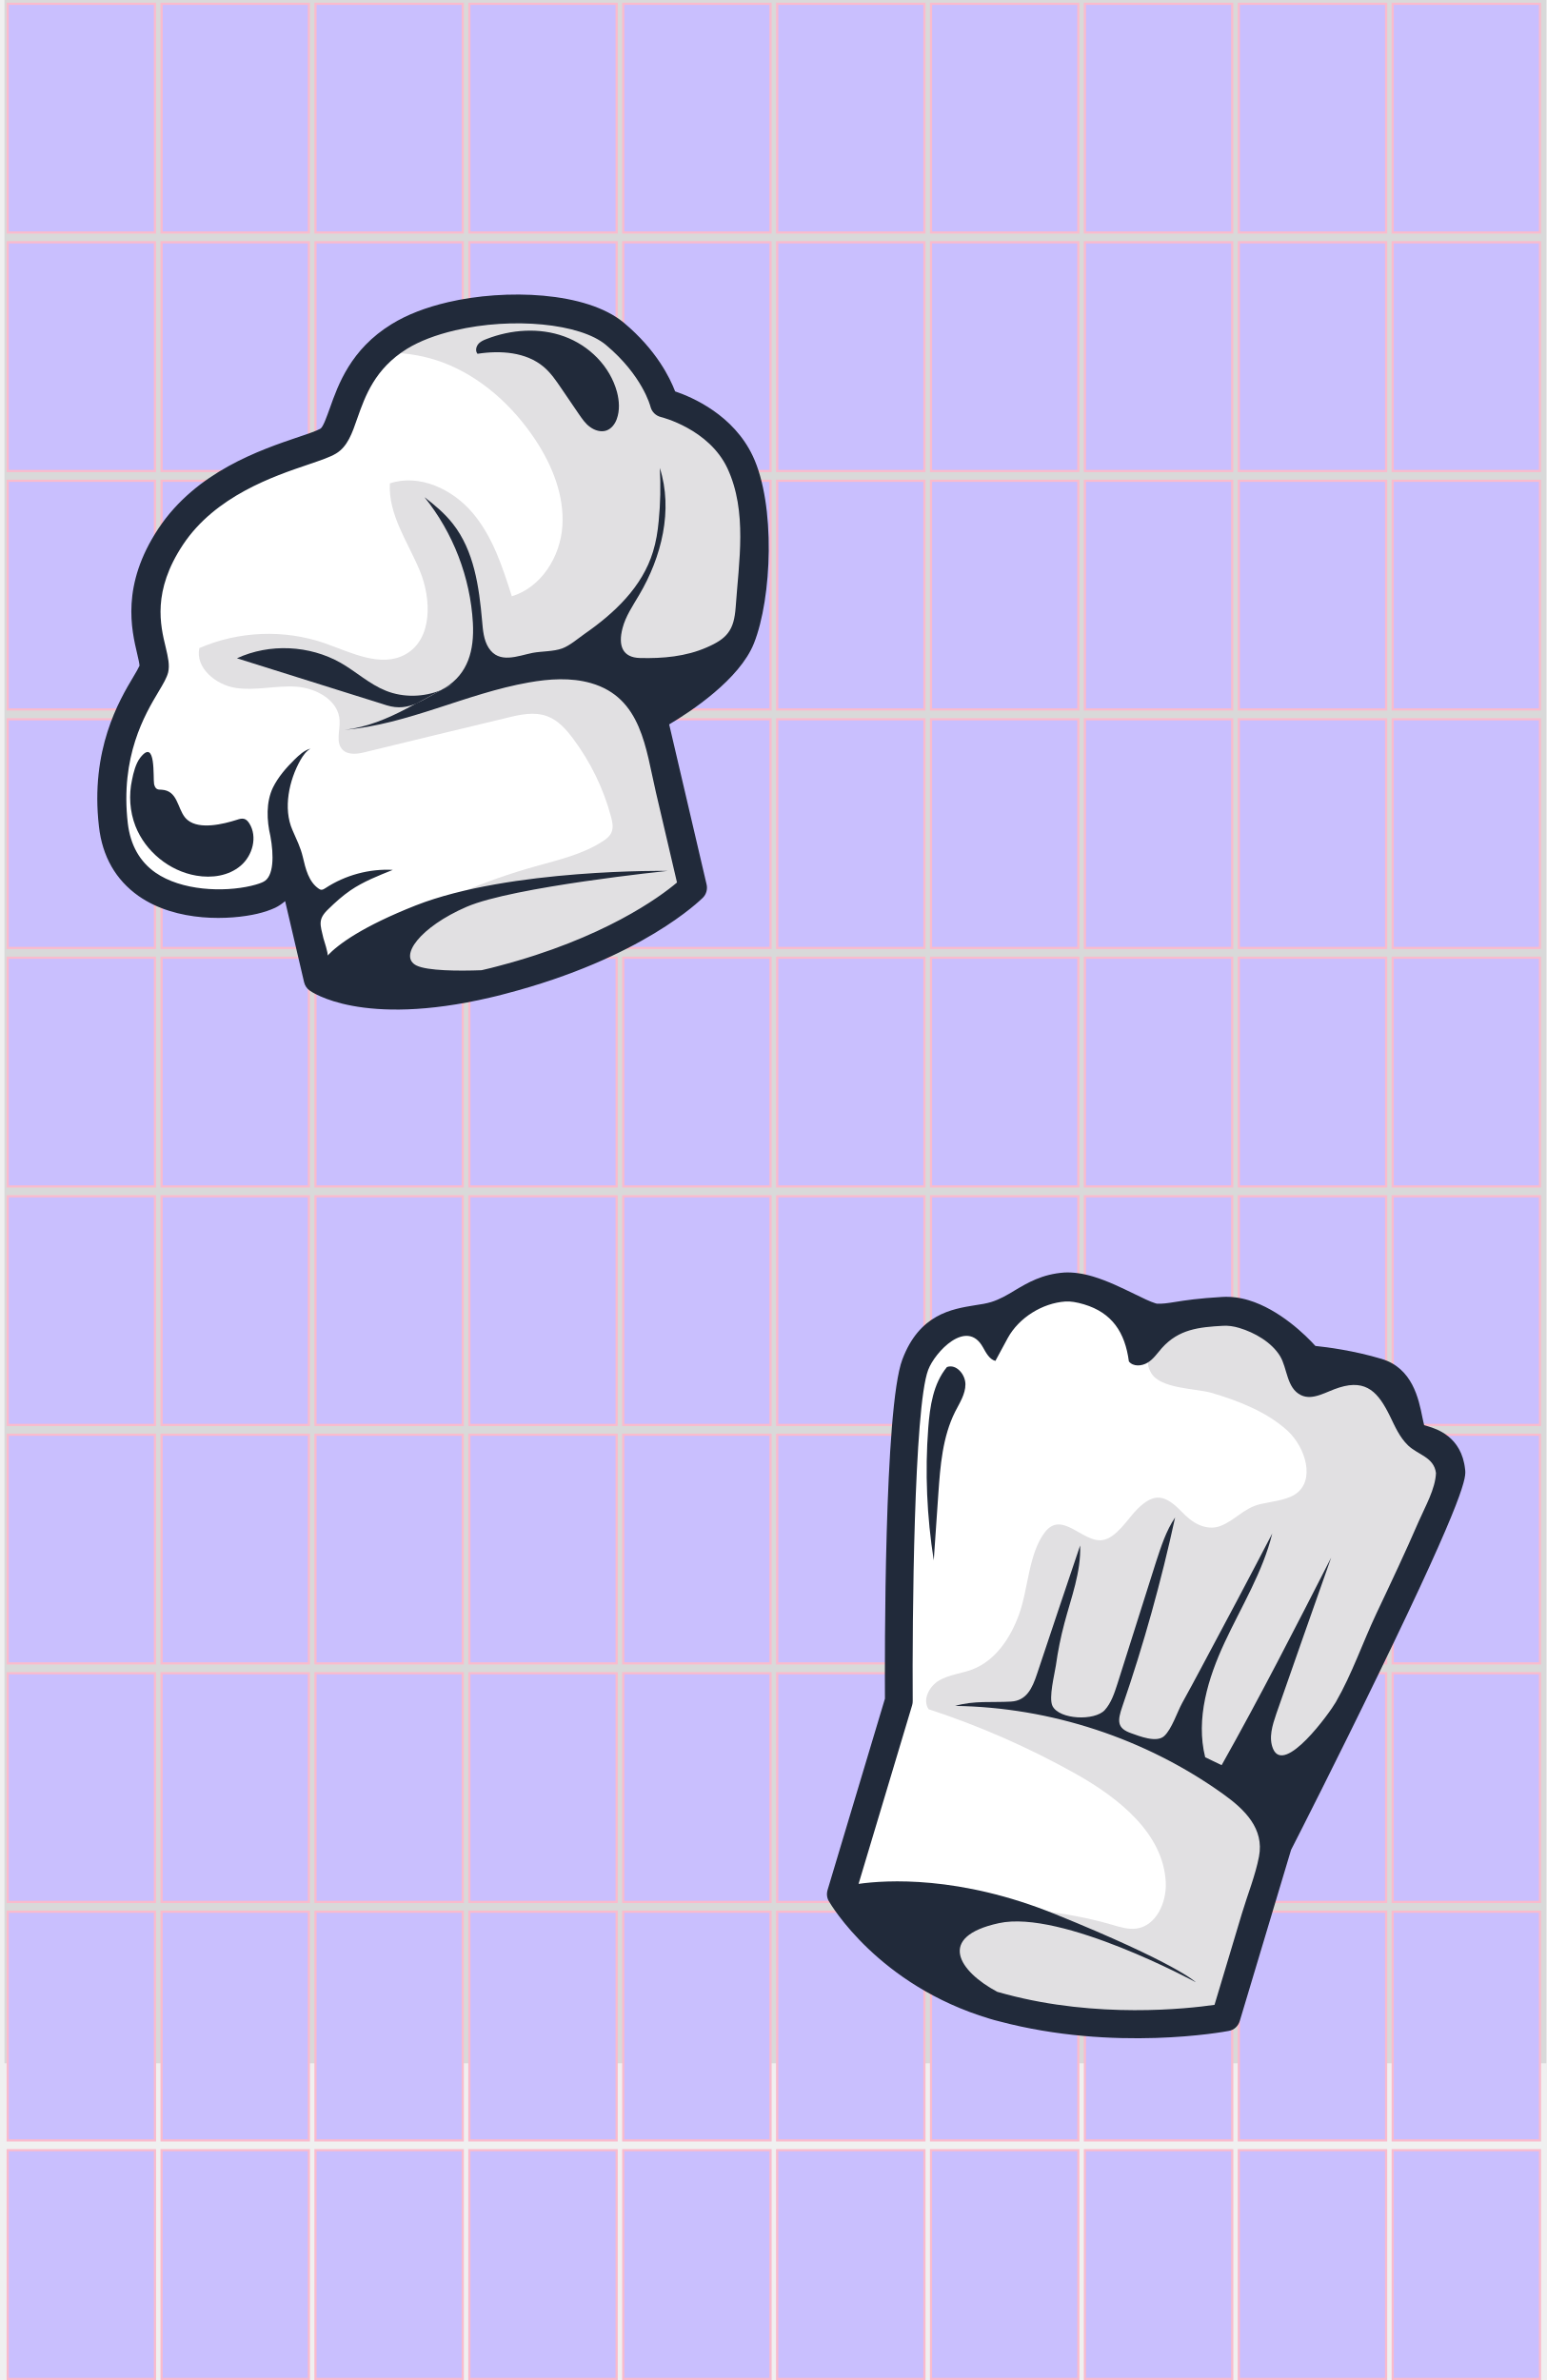
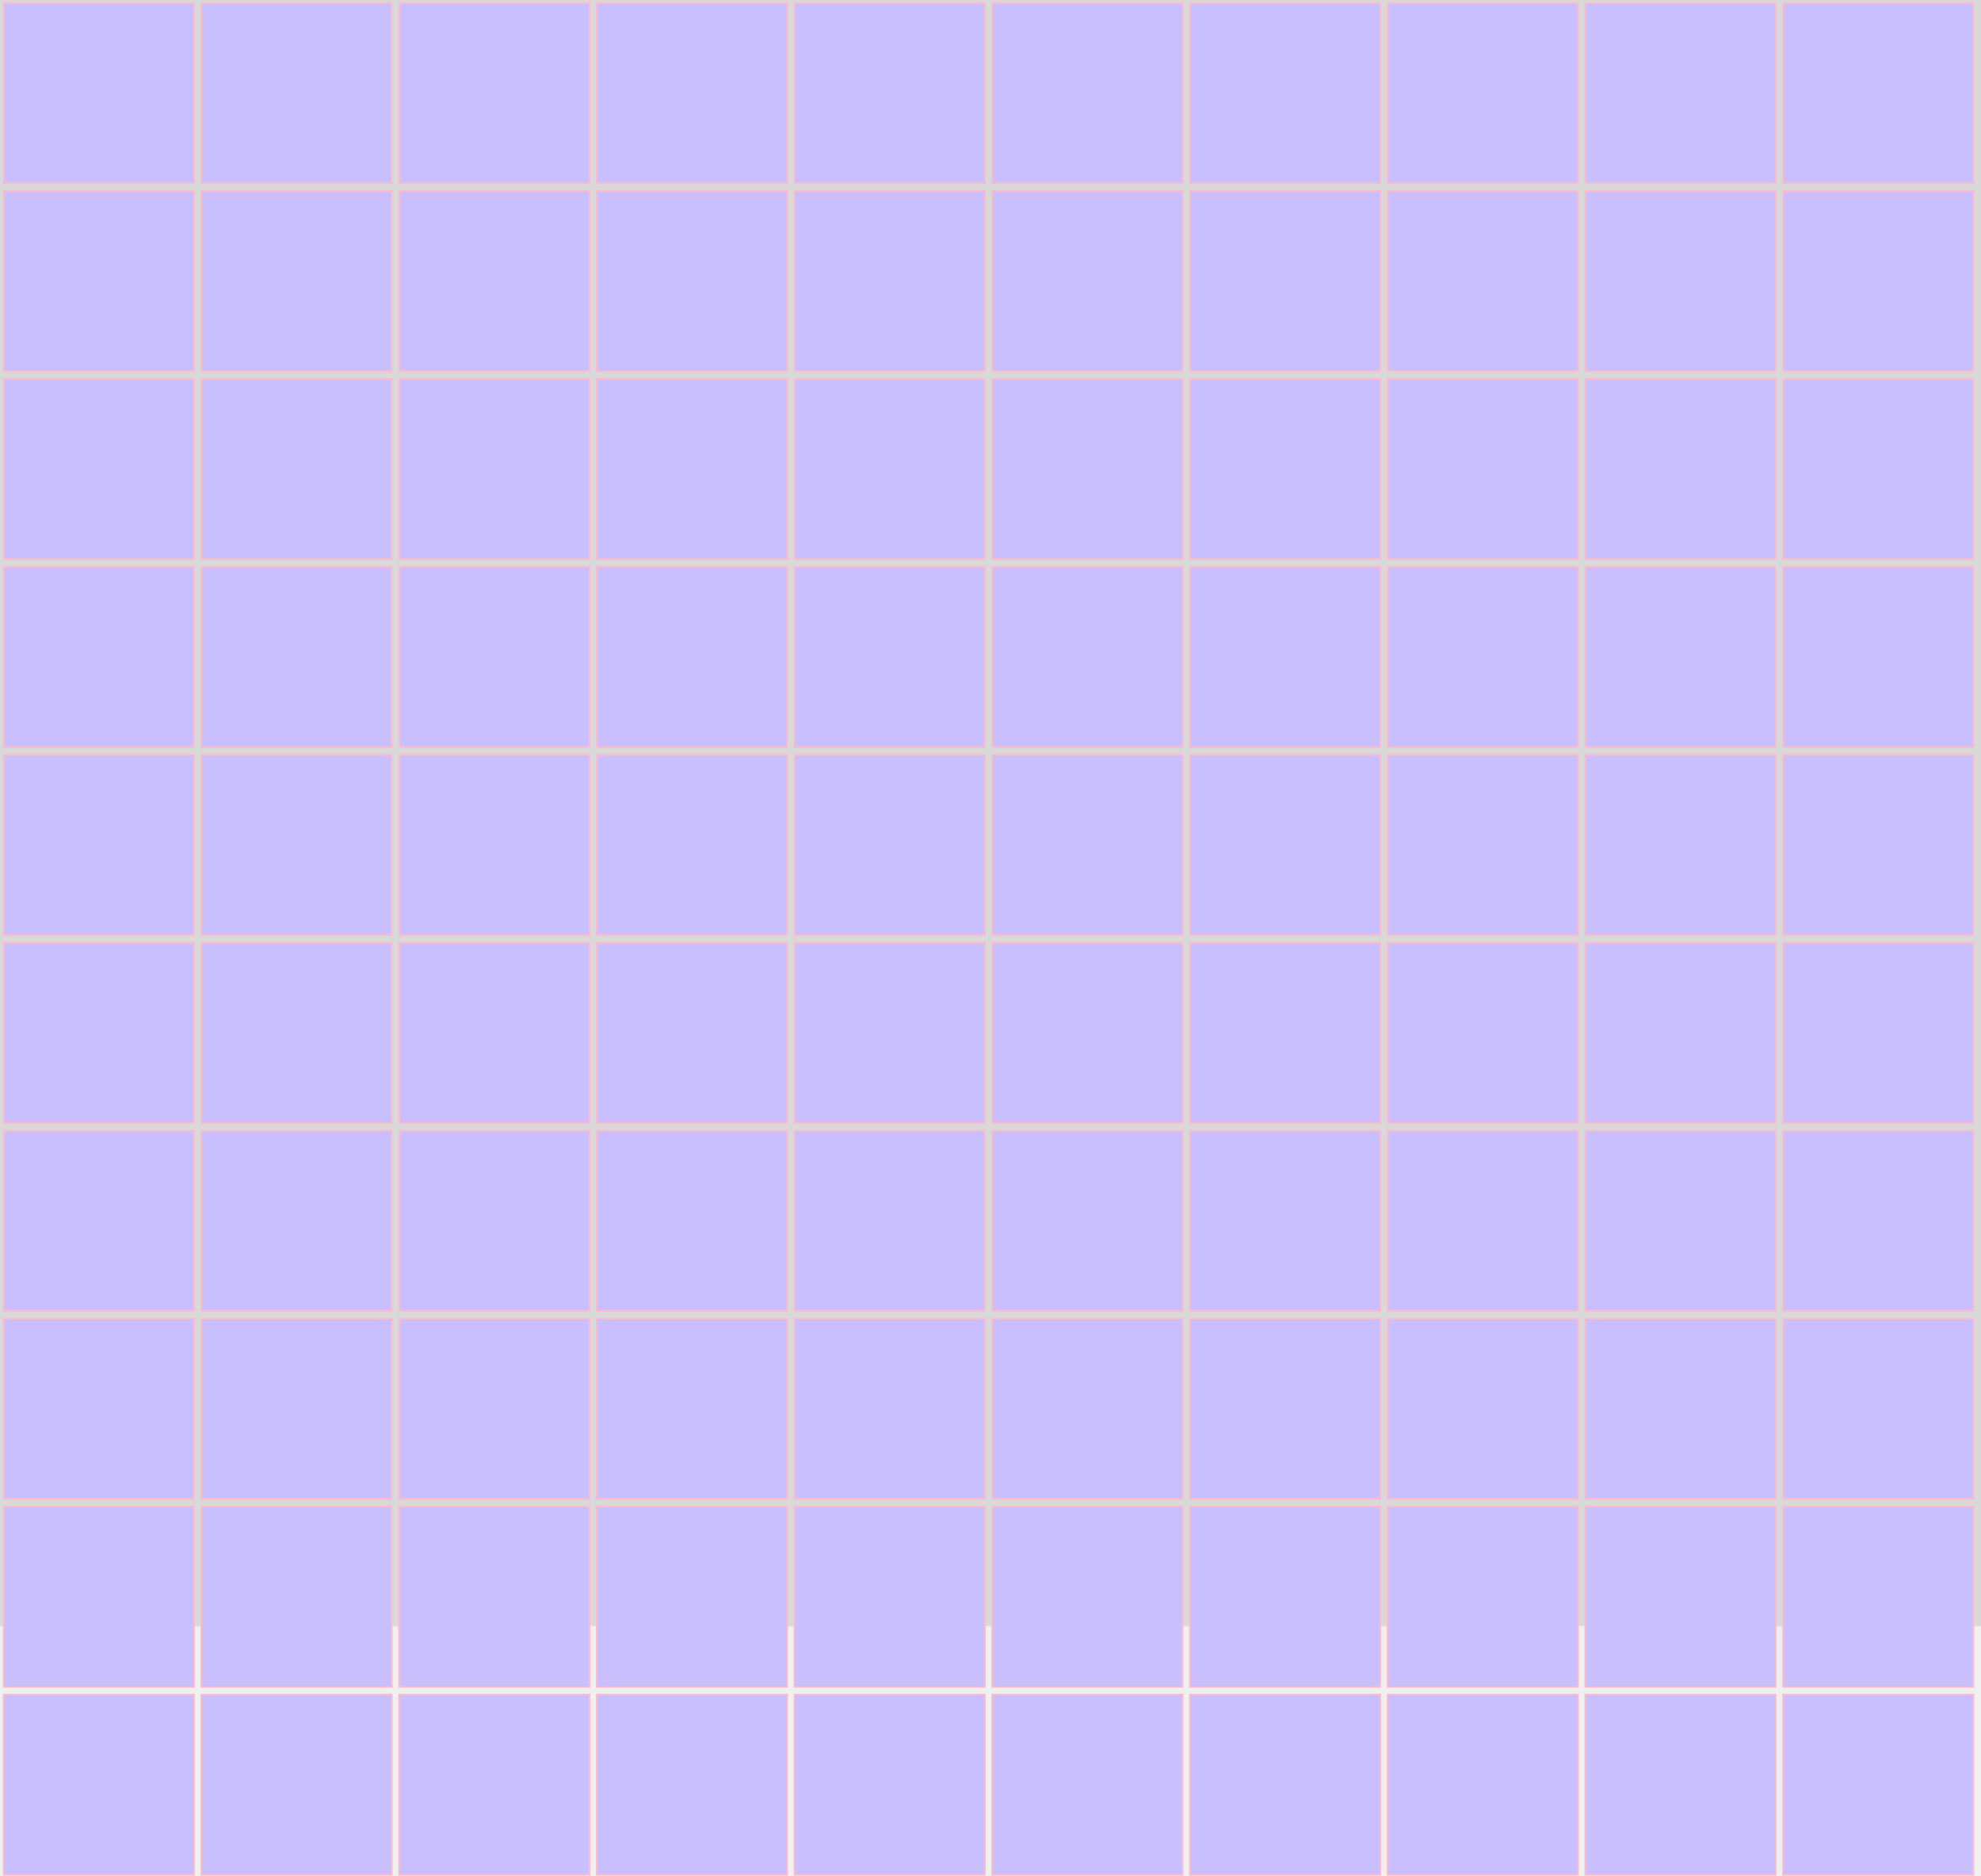
- <svg xmlns="http://www.w3.org/2000/svg" width="703" height="1082" viewBox="0 0 703 1082" fill="none">
-   <rect x="2" width="701" height="938" fill="#D9D9D9" />
-   <rect x="3.5" y="1.727" width="66.961" height="103.975" fill="#C9BFFE" stroke="#FABBCD" />
-   <rect x="73.461" y="1.727" width="66.961" height="103.975" fill="#C9BFFE" stroke="#FABBCD" />
-   <rect x="143.422" y="1.727" width="66.961" height="103.975" fill="#C9BFFE" stroke="#FABBCD" />
-   <rect x="213.383" y="1.727" width="66.961" height="103.975" fill="#C9BFFE" stroke="#FABBCD" />
-   <rect x="283.345" y="1.727" width="66.961" height="103.975" fill="#C9BFFE" stroke="#FABBCD" />
-   <rect x="353.306" y="1.727" width="66.961" height="103.975" fill="#C9BFFE" stroke="#FABBCD" />
-   <rect x="423.267" y="1.727" width="66.961" height="103.975" fill="#C9BFFE" stroke="#FABBCD" />
-   <rect x="493.228" y="1.727" width="66.961" height="103.975" fill="#C9BFFE" stroke="#FABBCD" />
-   <rect x="563.189" y="1.727" width="66.961" height="103.975" fill="#C9BFFE" stroke="#FABBCD" />
-   <rect x="633.151" y="1.727" width="66.961" height="103.975" fill="#C9BFFE" stroke="#FABBCD" />
-   <rect x="3.5" y="110.149" width="66.961" height="103.975" fill="#C9BFFE" stroke="#FABBCD" />
-   <rect x="73.461" y="110.149" width="66.961" height="103.975" fill="#C9BFFE" stroke="#FABBCD" />
-   <rect x="143.422" y="110.149" width="66.961" height="103.975" fill="#C9BFFE" stroke="#FABBCD" />
-   <rect x="213.383" y="110.149" width="66.961" height="103.975" fill="#C9BFFE" stroke="#FABBCD" />
-   <rect x="283.345" y="110.149" width="66.961" height="103.975" fill="#C9BFFE" stroke="#FABBCD" />
-   <rect x="353.306" y="110.149" width="66.961" height="103.975" fill="#C9BFFE" stroke="#FABBCD" />
-   <rect x="423.267" y="110.149" width="66.961" height="103.975" fill="#C9BFFE" stroke="#FABBCD" />
-   <rect x="493.228" y="110.149" width="66.961" height="103.975" fill="#C9BFFE" stroke="#FABBCD" />
-   <rect x="563.189" y="110.149" width="66.961" height="103.975" fill="#C9BFFE" stroke="#FABBCD" />
-   <rect x="633.151" y="110.149" width="66.961" height="103.975" fill="#C9BFFE" stroke="#FABBCD" />
-   <rect x="3.5" y="218.571" width="66.961" height="103.975" fill="#C9BFFE" stroke="#FABBCD" />
-   <rect x="73.461" y="218.571" width="66.961" height="103.975" fill="#C9BFFE" stroke="#FABBCD" />
-   <rect x="143.422" y="218.571" width="66.961" height="103.975" fill="#C9BFFE" stroke="#FABBCD" />
-   <rect x="213.383" y="218.571" width="66.961" height="103.975" fill="#C9BFFE" stroke="#FABBCD" />
-   <rect x="283.345" y="218.571" width="66.961" height="103.975" fill="#C9BFFE" stroke="#FABBCD" />
-   <rect x="353.306" y="218.571" width="66.961" height="103.975" fill="#C9BFFE" stroke="#FABBCD" />
-   <rect x="423.267" y="218.571" width="66.961" height="103.975" fill="#C9BFFE" stroke="#FABBCD" />
-   <rect x="493.228" y="218.571" width="66.961" height="103.975" fill="#C9BFFE" stroke="#FABBCD" />
-   <rect x="563.189" y="218.571" width="66.961" height="103.975" fill="#C9BFFE" stroke="#FABBCD" />
-   <rect x="633.151" y="218.571" width="66.961" height="103.975" fill="#C9BFFE" stroke="#FABBCD" />
-   <rect x="3.5" y="326.993" width="66.961" height="103.975" fill="#C9BFFE" stroke="#FABBCD" />
-   <rect x="73.461" y="326.993" width="66.961" height="103.975" fill="#C9BFFE" stroke="#FABBCD" />
-   <rect x="143.422" y="326.993" width="66.961" height="103.975" fill="#C9BFFE" stroke="#FABBCD" />
-   <rect x="213.383" y="326.993" width="66.961" height="103.975" fill="#C9BFFE" stroke="#FABBCD" />
-   <rect x="283.345" y="326.993" width="66.961" height="103.975" fill="#C9BFFE" stroke="#FABBCD" />
-   <rect x="353.306" y="326.993" width="66.961" height="103.975" fill="#C9BFFE" stroke="#FABBCD" />
-   <rect x="423.267" y="326.993" width="66.961" height="103.975" fill="#C9BFFE" stroke="#FABBCD" />
-   <rect x="493.228" y="326.993" width="66.961" height="103.975" fill="#C9BFFE" stroke="#FABBCD" />
-   <rect x="563.189" y="326.993" width="66.961" height="103.975" fill="#C9BFFE" stroke="#FABBCD" />
-   <rect x="633.151" y="326.993" width="66.961" height="103.975" fill="#C9BFFE" stroke="#FABBCD" />
-   <rect x="3.5" y="435.415" width="66.961" height="103.975" fill="#C9BFFE" stroke="#FABBCD" />
-   <rect x="73.461" y="435.415" width="66.961" height="103.975" fill="#C9BFFE" stroke="#FABBCD" />
-   <rect x="143.422" y="435.415" width="66.961" height="103.975" fill="#C9BFFE" stroke="#FABBCD" />
-   <rect x="213.383" y="435.415" width="66.961" height="103.975" fill="#C9BFFE" stroke="#FABBCD" />
-   <rect x="283.345" y="435.415" width="66.961" height="103.975" fill="#C9BFFE" stroke="#FABBCD" />
-   <rect x="353.306" y="435.415" width="66.961" height="103.975" fill="#C9BFFE" stroke="#FABBCD" />
-   <rect x="423.267" y="435.415" width="66.961" height="103.975" fill="#C9BFFE" stroke="#FABBCD" />
-   <rect x="493.228" y="435.415" width="66.961" height="103.975" fill="#C9BFFE" stroke="#FABBCD" />
-   <rect x="563.189" y="435.415" width="66.961" height="103.975" fill="#C9BFFE" stroke="#FABBCD" />
-   <rect x="633.151" y="435.415" width="66.961" height="103.975" fill="#C9BFFE" stroke="#FABBCD" />
-   <rect x="3.5" y="543.837" width="66.961" height="103.975" fill="#C9BFFE" stroke="#FABBCD" />
-   <rect x="73.461" y="543.837" width="66.961" height="103.975" fill="#C9BFFE" stroke="#FABBCD" />
-   <rect x="143.422" y="543.837" width="66.961" height="103.975" fill="#C9BFFE" stroke="#FABBCD" />
-   <rect x="213.383" y="543.837" width="66.961" height="103.975" fill="#C9BFFE" stroke="#FABBCD" />
-   <rect x="283.345" y="543.837" width="66.961" height="103.975" fill="#C9BFFE" stroke="#FABBCD" />
-   <rect x="353.306" y="543.837" width="66.961" height="103.975" fill="#C9BFFE" stroke="#FABBCD" />
-   <rect x="423.267" y="543.837" width="66.961" height="103.975" fill="#C9BFFE" stroke="#FABBCD" />
-   <rect x="493.228" y="543.837" width="66.961" height="103.975" fill="#C9BFFE" stroke="#FABBCD" />
-   <rect x="563.189" y="543.837" width="66.961" height="103.975" fill="#C9BFFE" stroke="#FABBCD" />
-   <rect x="633.151" y="543.837" width="66.961" height="103.975" fill="#C9BFFE" stroke="#FABBCD" />
-   <rect x="3.5" y="652.259" width="66.961" height="103.975" fill="#C9BFFE" stroke="#FABBCD" />
-   <rect x="73.461" y="652.259" width="66.961" height="103.975" fill="#C9BFFE" stroke="#FABBCD" />
-   <rect x="143.422" y="652.259" width="66.961" height="103.975" fill="#C9BFFE" stroke="#FABBCD" />
-   <rect x="213.383" y="652.259" width="66.961" height="103.975" fill="#C9BFFE" stroke="#FABBCD" />
-   <rect x="283.345" y="652.259" width="66.961" height="103.975" fill="#C9BFFE" stroke="#FABBCD" />
-   <rect x="353.306" y="652.259" width="66.961" height="103.975" fill="#C9BFFE" stroke="#FABBCD" />
-   <rect x="423.267" y="652.259" width="66.961" height="103.975" fill="#C9BFFE" stroke="#FABBCD" />
-   <rect x="493.228" y="652.259" width="66.961" height="103.975" fill="#C9BFFE" stroke="#FABBCD" />
-   <rect x="563.189" y="652.259" width="66.961" height="103.975" fill="#C9BFFE" stroke="#FABBCD" />
-   <rect x="633.151" y="652.259" width="66.961" height="103.975" fill="#C9BFFE" stroke="#FABBCD" />
-   <rect x="3.5" y="760.681" width="66.961" height="103.975" fill="#C9BFFE" stroke="#FABBCD" />
-   <rect x="73.461" y="760.681" width="66.961" height="103.975" fill="#C9BFFE" stroke="#FABBCD" />
-   <rect x="143.422" y="760.681" width="66.961" height="103.975" fill="#C9BFFE" stroke="#FABBCD" />
-   <rect x="213.383" y="760.681" width="66.961" height="103.975" fill="#C9BFFE" stroke="#FABBCD" />
-   <rect x="283.345" y="760.681" width="66.961" height="103.975" fill="#C9BFFE" stroke="#FABBCD" />
-   <rect x="353.306" y="760.681" width="66.961" height="103.975" fill="#C9BFFE" stroke="#FABBCD" />
-   <rect x="423.267" y="760.681" width="66.961" height="103.975" fill="#C9BFFE" stroke="#FABBCD" />
-   <rect x="493.228" y="760.681" width="66.961" height="103.975" fill="#C9BFFE" stroke="#FABBCD" />
-   <rect x="563.189" y="760.681" width="66.961" height="103.975" fill="#C9BFFE" stroke="#FABBCD" />
-   <rect x="633.151" y="760.681" width="66.961" height="103.975" fill="#C9BFFE" stroke="#FABBCD" />
-   <rect x="3.5" y="869.103" width="66.961" height="103.975" fill="#C9BFFE" stroke="#FABBCD" />
-   <rect x="73.461" y="869.103" width="66.961" height="103.975" fill="#C9BFFE" stroke="#FABBCD" />
-   <rect x="143.422" y="869.103" width="66.961" height="103.975" fill="#C9BFFE" stroke="#FABBCD" />
-   <rect x="213.383" y="869.103" width="66.961" height="103.975" fill="#C9BFFE" stroke="#FABBCD" />
-   <rect x="283.345" y="869.103" width="66.961" height="103.975" fill="#C9BFFE" stroke="#FABBCD" />
-   <rect x="353.306" y="869.103" width="66.961" height="103.975" fill="#C9BFFE" stroke="#FABBCD" />
-   <rect x="423.267" y="869.103" width="66.961" height="103.975" fill="#C9BFFE" stroke="#FABBCD" />
-   <rect x="493.228" y="869.103" width="66.961" height="103.975" fill="#C9BFFE" stroke="#FABBCD" />
-   <rect x="563.189" y="869.103" width="66.961" height="103.975" fill="#C9BFFE" stroke="#FABBCD" />
-   <rect x="633.151" y="869.103" width="66.961" height="103.975" fill="#C9BFFE" stroke="#FABBCD" />
-   <rect x="3.5" y="977.525" width="66.961" height="103.975" fill="#C9BFFE" stroke="#FABBCD" />
-   <rect x="73.461" y="977.525" width="66.961" height="103.975" fill="#C9BFFE" stroke="#FABBCD" />
-   <rect x="143.422" y="977.525" width="66.961" height="103.975" fill="#C9BFFE" stroke="#FABBCD" />
-   <rect x="213.383" y="977.525" width="66.961" height="103.975" fill="#C9BFFE" stroke="#FABBCD" />
-   <rect x="283.345" y="977.525" width="66.961" height="103.975" fill="#C9BFFE" stroke="#FABBCD" />
-   <rect x="353.306" y="977.525" width="66.961" height="103.975" fill="#C9BFFE" stroke="#FABBCD" />
-   <rect x="423.267" y="977.525" width="66.961" height="103.975" fill="#C9BFFE" stroke="#FABBCD" />
-   <rect x="493.228" y="977.525" width="66.961" height="103.975" fill="#C9BFFE" stroke="#FABBCD" />
-   <rect x="563.189" y="977.525" width="66.961" height="103.975" fill="#C9BFFE" stroke="#FABBCD" />
-   <rect x="633.151" y="977.525" width="66.961" height="103.975" fill="#C9BFFE" stroke="#FABBCD" />
-   <path d="M301.803 183.243C301.803 183.243 298.115 167.469 279.459 151.804C260.803 136.14 207.596 136.974 181.371 153.067C155.146 169.16 157.852 195.228 149.158 200.65C140.441 205.974 98.62 212.465 77.664 244.065C56.707 275.666 71.684 297.119 70.048 304.177C68.412 311.235 46.782 332.929 51.618 375.136C56.453 417.343 108.932 413.393 122.42 406.953C132.195 402.203 130.757 386.827 129.205 378.871L128.044 373.905C128.044 373.905 128.597 375.83 129.205 378.871L144.686 445.086C144.686 445.086 166.919 461.557 228.193 445.589C289.466 429.621 315.116 403.598 315.116 403.598L297.018 326.186C297.018 326.186 329.572 308.614 336.962 290.146C344.375 271.776 346.5 231.228 336.659 210.217C326.502 189.176 301.803 183.243 301.803 183.243Z" fill="white" />
-   <path d="M128.044 373.905L129.206 378.871C128.597 375.83 128.044 373.905 128.044 373.905Z" fill="white" />
-   <path d="M301.803 183.243C301.803 183.243 298.115 167.469 279.459 151.804C260.804 136.14 207.596 136.974 181.371 153.067C177.6 155.386 174.482 157.861 171.724 160.56C181.511 159.812 191.603 161.253 200.915 164.621C218.57 171.174 233.187 184.496 243.523 200.155C251.179 211.818 256.622 225.436 255.657 239.321C254.693 253.205 246.015 267.044 232.685 271.084C228.404 257.605 223.957 243.856 214.76 233.067C205.682 222.352 190.581 215.304 177.245 219.757C176.446 233.911 185.424 246.395 190.828 259.406C196.231 272.418 196.681 290.593 184.326 297.486C173.145 303.694 159.694 296.672 147.606 292.412C129.172 286.041 108.42 286.888 90.618 294.644C88.71 303.614 98.124 311.375 107.175 312.75C116.226 314.126 125.482 311.551 134.666 312.177C143.85 312.803 154 318.44 154.393 327.591C154.638 332.155 152.518 337.58 155.743 340.831C158.298 343.417 162.674 342.805 166.157 341.888C187.533 336.685 209.008 331.46 230.407 326.354C236.422 324.845 242.969 323.417 248.829 325.642C253.773 327.464 257.421 331.643 260.558 335.839C268.474 346.415 274.4 358.585 277.794 371.348C278.438 373.662 278.932 376.216 278.002 378.385C277.198 380.216 275.552 381.525 273.936 382.519C264.749 388.467 253.82 390.919 243.32 393.888C220.567 400.234 198.618 409.576 178.205 421.537C176.05 422.862 173.798 424.21 172.335 426.298C170.349 429.227 170.315 433.035 170.82 436.511C171.676 442.37 174.068 447.767 177.342 452.548C189.927 452.789 206.592 451.152 227.998 445.634C289.272 429.666 314.921 403.644 314.921 403.644L296.823 326.231C296.823 326.231 329.378 308.659 336.768 290.192C344.18 271.822 346.305 231.273 336.464 210.262C326.502 189.176 301.803 183.243 301.803 183.243Z" fill="#E1E0E2" />
-   <path d="M205.733 310.864L202.261 312.703C201.894 312.892 201.453 313.2 201.086 313.389C202.77 312.687 204.312 311.813 205.733 310.864Z" fill="#212A3A" />
-   <path d="M306.93 177.937C304.574 171.812 298.413 159.081 283.612 146.726C266.632 132.518 229.781 131.274 203.685 137.375C193.558 139.743 184.896 143.103 177.99 147.388C159.404 158.819 153.724 174.935 149.946 185.574C148.63 189.168 146.928 194.188 145.656 194.896C144.212 195.747 140.138 197.213 135.75 198.649C118.34 204.568 89.302 214.335 72.046 240.244C54.889 266.129 59.819 286.337 62.391 297.341C62.846 299.288 63.415 301.723 63.425 302.645C63.023 303.56 61.726 305.917 60.607 307.719C54.184 318.464 40.936 340.868 44.986 375.762C46.524 389.369 52.596 399.965 62.938 407.303C80.385 419.553 105.026 418.209 116.905 415.431C120.119 414.68 122.874 413.728 125.097 412.695C126.759 411.895 128.255 410.827 129.631 409.683L138.236 446.491C138.578 447.952 139.406 449.298 140.653 450.239C141.637 450.933 164.334 467.193 222.856 453.512C225.096 452.988 227.433 452.442 229.65 451.821C291.994 435.602 318.377 409.203 319.559 408.105C321.136 406.504 321.729 404.209 321.228 402.067L304.222 329.328C313.965 323.559 336.214 308.909 342.748 292.491C350.971 271.877 352.641 229.382 342.257 207.367C333.471 188.677 314.845 180.605 306.93 177.937ZM334.463 275.942C334.066 281.273 333.162 284.873 330.959 287.75C329.003 290.364 325.965 292.306 321.302 294.321C311.802 298.493 301.334 299.4 291.004 299.145C282.954 298.973 280.952 293.485 283.013 285.609C284.406 280.148 287.706 275.372 290.57 270.491C300.804 253.208 306.08 231.846 299.969 212.735C300.404 220.747 300.255 228.894 299.453 236.887C299.017 241.61 298.266 246.304 296.862 250.843C291.984 266.875 279.261 278.784 265.923 288.064C262.834 290.224 259.17 293.442 255.584 294.794C251.51 296.26 246.42 296.012 242.09 296.819C235.326 298.195 226.852 301.922 222.139 294.5C219.865 290.924 219.545 286.48 219.173 282.254C217.809 266.757 215.514 250.349 205.877 238.122C202.214 233.432 197.615 229.578 192.988 226.038C206.009 242.199 213.824 262.451 214.986 283.232C215.644 295.71 212.766 306.242 202.358 312.68L205.831 310.842C204.312 311.813 202.77 312.687 201.183 313.366C201.011 313.509 200.816 313.554 200.547 313.72C196.438 315.913 192.96 318.164 189.321 319.733L184.943 322.092C176.067 326.734 166.911 330.621 156.609 331.797C185.414 329.376 211.899 315.276 240.308 310.278C249.672 308.602 259.481 307.952 268.611 310.542C291.723 317.154 293.551 340.347 298.172 360.114C301.382 373.844 304.569 387.476 307.779 401.206C300.062 407.734 274.497 426.65 226.495 439.208C224.279 439.829 222.136 440.329 219.994 440.83C219.605 440.921 219.313 440.99 218.923 441.081C208.438 441.478 194.347 441.383 189.363 438.954C181.009 434.848 191.014 421.418 212.087 412.281C233.16 403.143 303.566 395.926 303.566 395.926C303.566 395.926 231.93 394.805 189.03 411.612C164.87 421.163 153.904 429.169 148.875 434.453C149.443 433.807 147.19 427.247 147.008 426.468C145.574 420.334 144.398 417.939 149.272 413.307C152.448 410.203 155.671 407.293 159.299 404.802C165.231 400.745 171.917 398.154 178.58 395.467C167.867 394.891 156.955 397.853 147.963 403.755C147.424 404.086 146.811 404.537 146.083 404.502C145.671 404.496 145.311 404.272 144.95 404.048C140.317 400.921 138.905 394.884 137.699 389.723C136.606 385.049 134.79 381.674 132.964 377.376C128.603 367.51 131.445 354.625 136.605 345.511C137.776 343.491 139.165 341.523 141.148 340.341C138.249 341.121 135.984 343.294 133.891 345.324C130.05 349.097 126.494 353.215 124.116 357.981C120.86 364.699 121.266 373.025 122.928 380.133C124.519 388.696 124.585 398.642 119.675 400.92C118.941 401.297 117.257 401.999 114.141 402.727C101.579 405.664 82.524 404.984 70.62 396.676C63.493 391.667 59.267 384.131 58.107 374.338C54.572 343.842 65.925 324.756 72.049 314.492C74.265 310.791 75.809 308.171 76.454 305.658C77.208 302.298 76.412 298.89 75.365 294.41C72.877 284.209 69.16 268.749 83.213 247.595C97.96 225.456 124.416 216.498 140.216 211.161C145.922 209.211 150.018 207.843 152.809 206.163C158.024 202.993 160.105 196.961 162.491 190.036C166.016 180.072 170.402 167.647 185.022 158.581C190.679 155.102 198.218 152.209 206.885 150.183C233.078 144.059 263.863 147.029 275.501 156.838C292.098 170.724 295.668 184.677 295.691 184.775C296.26 187.209 298.124 189.033 300.517 189.603C300.735 189.655 322.314 194.982 330.723 212.94C339.833 232.581 335.896 255.273 334.463 275.942Z" fill="#212A3A" />
-   <path d="M175.461 314.039C167.987 311.062 161.937 305.391 154.94 301.378C140.728 293.302 122.549 292.417 107.721 299.272C130.437 306.388 153.056 313.526 175.772 320.642C181.084 322.275 185.219 321.514 189.344 319.831L200.644 313.697C192.686 316.995 183.393 317.217 175.461 314.039Z" fill="#212A3A" />
-   <path d="M201.086 313.388C201.453 313.2 201.894 312.891 202.261 312.703L200.622 313.6C200.816 313.554 200.891 313.434 201.086 313.388Z" fill="#212A3A" />
-   <path d="M256.519 152.957C245.182 148.829 232.36 149.773 221.16 154.137C219.745 154.674 218.255 155.33 217.314 156.577C216.373 157.824 216.079 159.638 217.079 160.842C227.485 159.231 239.165 159.992 247.235 166.835C250.443 169.576 252.792 173.032 255.14 176.489C257.797 180.386 260.454 184.284 263.111 188.181C264.654 190.388 266.099 192.617 268.308 194.155C270.418 195.715 273.291 196.584 275.755 195.7C278.024 194.862 279.584 192.751 280.395 190.508C281.837 186.576 281.54 182.229 280.509 178.26C277.343 166.471 267.857 157.084 256.519 152.957Z" fill="#212A3A" />
-   <path d="M110.92 372.26C109.833 372.001 108.687 372.372 107.639 372.719C101.521 374.663 90.832 377.265 85.393 372.888C84.89 372.492 84.484 372.074 84.055 371.558C80.534 367.04 80.723 359.5 73.526 359.026C72.701 359.013 71.779 359.023 71.156 358.553C70.532 358.082 70.23 357.229 70.048 356.45C69.508 353.7 71.029 335.167 63.755 344.468C61.701 347.104 60.642 351.357 60.036 354.477C58.497 361.512 58.99 368.894 61.581 375.579C66.133 387.147 77.034 395.998 89.228 398.076C96.292 399.3 103.949 398.229 109.43 393.559C114.911 388.888 117.127 380.36 113.362 374.359C112.722 373.379 112.008 372.519 110.92 372.26Z" fill="#212A3A" />
-   <path d="M643.449 653.603C638.659 652.167 642.219 628.805 626.222 624.009C610.226 619.212 594.91 618.065 594.91 618.065C594.91 618.065 575.76 594.889 556.211 596.022C536.661 597.155 532.553 599.369 525.647 599.073C518.741 598.777 498.835 584.039 484.563 584.98C470.292 585.921 464.259 594.552 452.756 598.098C441.253 601.643 424.797 598.38 416.448 620.306C408.099 642.232 408.924 773.185 408.924 773.185L382.559 861.118C382.559 861.118 404.308 898.958 455.918 912.762C507.528 926.566 557.448 917.105 557.448 917.105L580.941 838.751C580.941 838.751 661.163 681.569 659.734 668.925C658.305 656.282 648.238 655.039 643.449 653.603Z" fill="white" />
-   <path d="M643.449 653.603C638.659 652.167 642.219 628.805 626.222 624.009C610.226 619.212 594.91 618.065 594.91 618.065C594.91 618.065 575.76 594.889 556.211 596.022C537.83 597.088 533.051 599.1 526.882 599.13C526.71 602.837 526.223 606.553 525.533 609.896C524.308 616.419 519.577 617.924 523.409 624.293C527.74 631.437 543.582 631.176 550.603 633.177C562.701 636.7 575.987 641.832 585.394 650.499C593.566 658.064 598.137 673.111 588.866 679.31C584.585 682.098 577.612 682.721 572.9 683.814C565.237 685.692 561.608 691.181 554.664 693.797C551.599 694.966 548.075 694.536 545.124 693.234C542.078 691.903 539.607 689.7 537.288 687.335C529.807 679.558 524.835 678.381 517.126 685.987C512.826 690.231 507.598 699.312 501.075 700.175C492.158 701.364 482.75 686.433 474.993 696.635C467.6 706.32 467.43 722.555 463.313 733.849C459.493 744.5 452.598 754.961 441.996 758.985C437.054 760.844 431.594 761.295 427.054 763.901C422.515 766.507 419.192 772.714 422.172 777.053C445.275 784.607 467.69 794.459 488.965 806.371C508.535 817.354 528.959 833.5 529.987 855.837C530.391 864.936 525.651 875.521 516.609 876.777C512.922 877.237 509.282 876.146 505.738 875.083C483.937 868.755 460.901 866.546 438.248 868.628C432.444 869.185 426.305 870.163 421.765 873.813C415.99 878.449 414.171 886.256 414.623 893.804C425.419 901.321 439.078 908.34 455.889 912.858C507.527 926.566 557.419 917.2 557.419 917.2L580.912 838.846C580.912 838.846 661.134 681.664 659.705 669.021C658.276 656.378 648.238 655.039 643.449 653.603Z" fill="#E1E0E2" />
-   <path d="M649.176 648.43C648.601 648.257 648.026 648.085 647.451 647.913C647.135 646.878 646.934 645.461 646.646 644.331C644.969 635.998 642.17 622.004 628.089 617.782C615.445 613.991 603.281 612.432 598.012 611.896C593.625 607.031 581.689 595.309 567.608 591.088C563.585 589.881 559.552 589.403 555.731 589.614C544.898 590.229 538.662 591.178 534.161 591.917C530.54 592.501 528.366 592.789 525.895 592.674C525.895 592.674 525.703 592.617 525.128 592.445C523.021 591.813 519.458 590.118 515.732 588.27C510.08 585.532 503.624 582.343 497.014 580.361C492.129 578.897 487.809 578.332 483.892 578.515C473.758 579.235 467.14 583.201 461.298 586.669C457.85 588.767 454.556 590.703 450.638 591.929C448.569 592.562 445.926 593.022 443.311 593.386C432.67 595.103 417.968 597.48 410.241 618.027C401.892 639.953 402.226 754.787 402.315 772.248L376.237 859.222C375.72 860.947 375.903 862.776 376.803 864.299C377.704 865.822 399.261 902.56 449.836 917.725C451.273 918.155 452.71 918.586 454.175 918.921C506.676 932.888 556.51 923.714 558.617 923.301C561.041 922.88 562.918 921.146 563.636 918.751L586.956 840.972C589.436 836.182 608.271 799.131 626.636 761.208C667.216 677.746 666.516 671.376 666.065 668.005C664.502 653.025 652.911 649.55 649.176 648.43ZM644.987 691.647C638.869 705.786 632.3 719.685 625.76 733.488C619.46 746.841 614.73 760.874 607.309 773.787C604.456 778.778 583.963 807.084 578.788 795.093C576.642 790.065 578.461 784.347 580.232 779.136C588.495 755.409 596.824 731.807 605.182 708.109C589 739.796 572.818 771.484 555.38 802.482C552.909 801.323 550.371 800.04 547.899 798.881C543.538 781.392 549.177 762.934 556.78 746.631C564.382 730.327 574.092 714.656 578.4 697.156C567.79 717.569 556.989 737.924 546.092 758.251C543.248 763.558 540.376 768.96 537.436 774.238C535.128 778.453 532.764 785.991 529.287 789.229C525.811 792.467 517.899 789.26 514.22 787.948C507.793 785.708 507.946 782.413 510.272 775.698C519.951 747.594 527.935 718.877 534.233 689.864C530.116 695.937 527.895 702.997 525.606 709.932C519.747 728.428 513.888 746.925 508.001 765.517C506.612 769.799 505.196 774.176 502.227 777.462C497.601 782.443 481.605 781.823 478.472 775.56C476.681 771.786 479.428 761.23 480.031 757.131C480.94 750.617 482.232 744.219 483.907 737.935C486.999 726.23 491.518 714.64 491.056 702.6C484.498 722.035 477.912 741.566 471.449 761.03C469.276 767.582 466.662 773.167 459.651 773.57C450.935 774.089 442.898 773.036 434.211 775.547C477.668 776.154 520.811 790.342 556.13 815.652C565.929 822.662 574.8 831.376 572.369 844.01C570.733 852.602 567.199 861.252 564.672 869.681C560.508 883.571 556.315 897.555 552.15 911.445C539.708 913.247 498.906 917.717 457.344 906.613C456.003 906.211 454.729 905.933 453.388 905.531C435.925 896.224 425.607 880.498 454.082 874.315C482.586 868.037 543.643 901.168 543.643 901.168C543.643 901.168 535.127 892.664 479.646 870.183C436.273 852.585 402.864 854.678 390.327 856.452L414.681 775.225C414.853 774.65 414.959 773.951 414.939 773.319C414.694 737.228 415.493 639.855 421.966 622.795C425.039 614.634 439.442 599.326 446.801 612.389C448.238 614.908 449.723 617.963 452.529 618.7C454.416 615.194 456.302 611.689 458.16 608.278C463.225 599.044 473.875 592.424 484.325 591.694C486.566 591.531 489.459 591.981 492.812 592.986C505.551 596.806 511.453 605.674 513.217 618.94C515.191 621.411 519.041 621.104 521.713 619.504C524.385 617.904 526.138 615.193 528.187 612.884C535.896 604.234 545.139 603.351 555.972 602.737C558.309 602.602 560.723 602.908 563.405 603.712C570.397 605.809 578.061 610.195 581.922 616.468C585.285 621.965 584.864 631.026 591.416 634.244C596.877 636.925 602.977 632.594 608.839 630.802C621.405 626.845 626.76 633.357 631.886 643.768C634.214 648.537 636.227 653.317 640.106 657.09C644.733 661.505 651.879 662.394 652.828 669.674C652.542 676.896 647.974 684.818 644.987 691.647Z" fill="#212A3A" />
-   <path d="M434.219 641.816C436.249 637.831 438.911 633.827 438.901 629.334C438.891 624.842 434.723 619.939 430.5 621.491C424.275 629.021 422.754 639.317 422.008 649.116C420.469 669.221 421.373 689.536 424.508 709.373C425.244 699.258 425.884 689.114 426.591 679.095C427.47 666.414 428.493 653.253 434.219 641.816Z" fill="#212A3A" />
+ <svg xmlns="http://www.w3.org/2000/svg" width="1143" height="1082" viewBox="0 0 1143 1082" fill="none">
+   <rect x="-6.10352e-05" width="1143" height="938" fill="#D9D9D9" />
+   <rect x="2.13" y="1.727" width="109.813" height="103.975" fill="#C9BFFE" stroke="#FABBCD" />
+   <rect x="116.204" y="1.727" width="109.813" height="103.975" fill="#C9BFFE" stroke="#FABBCD" />
+   <rect x="230.278" y="1.727" width="109.813" height="103.975" fill="#C9BFFE" stroke="#FABBCD" />
+   <rect x="344.351" y="1.727" width="109.813" height="103.975" fill="#C9BFFE" stroke="#FABBCD" />
+   <rect x="458.425" y="1.727" width="109.813" height="103.975" fill="#C9BFFE" stroke="#FABBCD" />
+   <rect x="572.499" y="1.727" width="109.813" height="103.975" fill="#C9BFFE" stroke="#FABBCD" />
+   <rect x="686.572" y="1.727" width="109.813" height="103.975" fill="#C9BFFE" stroke="#FABBCD" />
+   <rect x="800.646" y="1.727" width="109.813" height="103.975" fill="#C9BFFE" stroke="#FABBCD" />
+   <rect x="914.72" y="1.727" width="109.813" height="103.975" fill="#C9BFFE" stroke="#FABBCD" />
+   <rect x="1028.79" y="1.727" width="109.813" height="103.975" fill="#C9BFFE" stroke="#FABBCD" />
+   <rect x="2.13" y="110.149" width="109.813" height="103.975" fill="#C9BFFE" stroke="#FABBCD" />
+   <rect x="116.204" y="110.149" width="109.813" height="103.975" fill="#C9BFFE" stroke="#FABBCD" />
+   <rect x="230.278" y="110.149" width="109.813" height="103.975" fill="#C9BFFE" stroke="#FABBCD" />
+   <rect x="344.351" y="110.149" width="109.813" height="103.975" fill="#C9BFFE" stroke="#FABBCD" />
+   <rect x="458.425" y="110.149" width="109.813" height="103.975" fill="#C9BFFE" stroke="#FABBCD" />
+   <rect x="572.499" y="110.149" width="109.813" height="103.975" fill="#C9BFFE" stroke="#FABBCD" />
+   <rect x="686.572" y="110.149" width="109.813" height="103.975" fill="#C9BFFE" stroke="#FABBCD" />
+   <rect x="800.646" y="110.149" width="109.813" height="103.975" fill="#C9BFFE" stroke="#FABBCD" />
+   <rect x="914.72" y="110.149" width="109.813" height="103.975" fill="#C9BFFE" stroke="#FABBCD" />
+   <rect x="1028.79" y="110.149" width="109.813" height="103.975" fill="#C9BFFE" stroke="#FABBCD" />
+   <rect x="2.13" y="218.571" width="109.813" height="103.975" fill="#C9BFFE" stroke="#FABBCD" />
+   <rect x="116.204" y="218.571" width="109.813" height="103.975" fill="#C9BFFE" stroke="#FABBCD" />
+   <rect x="230.278" y="218.571" width="109.813" height="103.975" fill="#C9BFFE" stroke="#FABBCD" />
+   <rect x="344.351" y="218.571" width="109.813" height="103.975" fill="#C9BFFE" stroke="#FABBCD" />
+   <rect x="458.425" y="218.571" width="109.813" height="103.975" fill="#C9BFFE" stroke="#FABBCD" />
+   <rect x="572.499" y="218.571" width="109.813" height="103.975" fill="#C9BFFE" stroke="#FABBCD" />
+   <rect x="686.572" y="218.571" width="109.813" height="103.975" fill="#C9BFFE" stroke="#FABBCD" />
+   <rect x="800.646" y="218.571" width="109.813" height="103.975" fill="#C9BFFE" stroke="#FABBCD" />
+   <rect x="914.72" y="218.571" width="109.813" height="103.975" fill="#C9BFFE" stroke="#FABBCD" />
+   <rect x="1028.79" y="218.571" width="109.813" height="103.975" fill="#C9BFFE" stroke="#FABBCD" />
+   <rect x="2.13" y="326.993" width="109.813" height="103.975" fill="#C9BFFE" stroke="#FABBCD" />
+   <rect x="116.204" y="326.993" width="109.813" height="103.975" fill="#C9BFFE" stroke="#FABBCD" />
+   <rect x="230.278" y="326.993" width="109.813" height="103.975" fill="#C9BFFE" stroke="#FABBCD" />
+   <rect x="344.351" y="326.993" width="109.813" height="103.975" fill="#C9BFFE" stroke="#FABBCD" />
+   <rect x="458.425" y="326.993" width="109.813" height="103.975" fill="#C9BFFE" stroke="#FABBCD" />
+   <rect x="572.499" y="326.993" width="109.813" height="103.975" fill="#C9BFFE" stroke="#FABBCD" />
+   <rect x="686.572" y="326.993" width="109.813" height="103.975" fill="#C9BFFE" stroke="#FABBCD" />
+   <rect x="800.646" y="326.993" width="109.813" height="103.975" fill="#C9BFFE" stroke="#FABBCD" />
+   <rect x="914.72" y="326.993" width="109.813" height="103.975" fill="#C9BFFE" stroke="#FABBCD" />
+   <rect x="1028.79" y="326.993" width="109.813" height="103.975" fill="#C9BFFE" stroke="#FABBCD" />
+   <rect x="2.13" y="435.415" width="109.813" height="103.975" fill="#C9BFFE" stroke="#FABBCD" />
+   <rect x="116.204" y="435.415" width="109.813" height="103.975" fill="#C9BFFE" stroke="#FABBCD" />
+   <rect x="230.278" y="435.415" width="109.813" height="103.975" fill="#C9BFFE" stroke="#FABBCD" />
+   <rect x="344.351" y="435.415" width="109.813" height="103.975" fill="#C9BFFE" stroke="#FABBCD" />
+   <rect x="458.425" y="435.415" width="109.813" height="103.975" fill="#C9BFFE" stroke="#FABBCD" />
+   <rect x="572.499" y="435.415" width="109.813" height="103.975" fill="#C9BFFE" stroke="#FABBCD" />
+   <rect x="686.572" y="435.415" width="109.813" height="103.975" fill="#C9BFFE" stroke="#FABBCD" />
+   <rect x="800.646" y="435.415" width="109.813" height="103.975" fill="#C9BFFE" stroke="#FABBCD" />
+   <rect x="914.72" y="435.415" width="109.813" height="103.975" fill="#C9BFFE" stroke="#FABBCD" />
+   <rect x="1028.79" y="435.415" width="109.813" height="103.975" fill="#C9BFFE" stroke="#FABBCD" />
+   <rect x="2.13" y="543.837" width="109.813" height="103.975" fill="#C9BFFE" stroke="#FABBCD" />
+   <rect x="116.204" y="543.837" width="109.813" height="103.975" fill="#C9BFFE" stroke="#FABBCD" />
+   <rect x="230.278" y="543.837" width="109.813" height="103.975" fill="#C9BFFE" stroke="#FABBCD" />
+   <rect x="344.351" y="543.837" width="109.813" height="103.975" fill="#C9BFFE" stroke="#FABBCD" />
+   <rect x="458.425" y="543.837" width="109.813" height="103.975" fill="#C9BFFE" stroke="#FABBCD" />
+   <rect x="572.499" y="543.837" width="109.813" height="103.975" fill="#C9BFFE" stroke="#FABBCD" />
+   <rect x="686.572" y="543.837" width="109.813" height="103.975" fill="#C9BFFE" stroke="#FABBCD" />
+   <rect x="800.646" y="543.837" width="109.813" height="103.975" fill="#C9BFFE" stroke="#FABBCD" />
+   <rect x="914.72" y="543.837" width="109.813" height="103.975" fill="#C9BFFE" stroke="#FABBCD" />
+   <rect x="1028.79" y="543.837" width="109.813" height="103.975" fill="#C9BFFE" stroke="#FABBCD" />
+   <rect x="2.13" y="652.259" width="109.813" height="103.975" fill="#C9BFFE" stroke="#FABBCD" />
+   <rect x="116.204" y="652.259" width="109.813" height="103.975" fill="#C9BFFE" stroke="#FABBCD" />
+   <rect x="230.278" y="652.259" width="109.813" height="103.975" fill="#C9BFFE" stroke="#FABBCD" />
+   <rect x="344.351" y="652.259" width="109.813" height="103.975" fill="#C9BFFE" stroke="#FABBCD" />
+   <rect x="458.425" y="652.259" width="109.813" height="103.975" fill="#C9BFFE" stroke="#FABBCD" />
+   <rect x="572.499" y="652.259" width="109.813" height="103.975" fill="#C9BFFE" stroke="#FABBCD" />
+   <rect x="686.572" y="652.259" width="109.813" height="103.975" fill="#C9BFFE" stroke="#FABBCD" />
+   <rect x="800.646" y="652.259" width="109.813" height="103.975" fill="#C9BFFE" stroke="#FABBCD" />
+   <rect x="914.72" y="652.259" width="109.813" height="103.975" fill="#C9BFFE" stroke="#FABBCD" />
+   <rect x="1028.79" y="652.259" width="109.813" height="103.975" fill="#C9BFFE" stroke="#FABBCD" />
+   <rect x="2.13" y="760.681" width="109.813" height="103.975" fill="#C9BFFE" stroke="#FABBCD" />
+   <rect x="116.204" y="760.681" width="109.813" height="103.975" fill="#C9BFFE" stroke="#FABBCD" />
+   <rect x="230.278" y="760.681" width="109.813" height="103.975" fill="#C9BFFE" stroke="#FABBCD" />
+   <rect x="344.351" y="760.681" width="109.813" height="103.975" fill="#C9BFFE" stroke="#FABBCD" />
+   <rect x="458.425" y="760.681" width="109.813" height="103.975" fill="#C9BFFE" stroke="#FABBCD" />
+   <rect x="572.499" y="760.681" width="109.813" height="103.975" fill="#C9BFFE" stroke="#FABBCD" />
+   <rect x="686.572" y="760.681" width="109.813" height="103.975" fill="#C9BFFE" stroke="#FABBCD" />
+   <rect x="800.646" y="760.681" width="109.813" height="103.975" fill="#C9BFFE" stroke="#FABBCD" />
+   <rect x="914.72" y="760.681" width="109.813" height="103.975" fill="#C9BFFE" stroke="#FABBCD" />
+   <rect x="1028.79" y="760.681" width="109.813" height="103.975" fill="#C9BFFE" stroke="#FABBCD" />
+   <rect x="2.13" y="869.103" width="109.813" height="103.975" fill="#C9BFFE" stroke="#FABBCD" />
+   <rect x="116.204" y="869.103" width="109.813" height="103.975" fill="#C9BFFE" stroke="#FABBCD" />
+   <rect x="230.278" y="869.103" width="109.813" height="103.975" fill="#C9BFFE" stroke="#FABBCD" />
+   <rect x="344.351" y="869.103" width="109.813" height="103.975" fill="#C9BFFE" stroke="#FABBCD" />
+   <rect x="458.425" y="869.103" width="109.813" height="103.975" fill="#C9BFFE" stroke="#FABBCD" />
+   <rect x="572.499" y="869.103" width="109.813" height="103.975" fill="#C9BFFE" stroke="#FABBCD" />
+   <rect x="686.572" y="869.103" width="109.813" height="103.975" fill="#C9BFFE" stroke="#FABBCD" />
+   <rect x="800.646" y="869.103" width="109.813" height="103.975" fill="#C9BFFE" stroke="#FABBCD" />
+   <rect x="914.72" y="869.103" width="109.813" height="103.975" fill="#C9BFFE" stroke="#FABBCD" />
+   <rect x="1028.79" y="869.103" width="109.813" height="103.975" fill="#C9BFFE" stroke="#FABBCD" />
+   <rect x="2.13" y="977.525" width="109.813" height="103.975" fill="#C9BFFE" stroke="#FABBCD" />
+   <rect x="116.204" y="977.525" width="109.813" height="103.975" fill="#C9BFFE" stroke="#FABBCD" />
+   <rect x="230.278" y="977.525" width="109.813" height="103.975" fill="#C9BFFE" stroke="#FABBCD" />
+   <rect x="344.351" y="977.525" width="109.813" height="103.975" fill="#C9BFFE" stroke="#FABBCD" />
+   <rect x="458.425" y="977.525" width="109.813" height="103.975" fill="#C9BFFE" stroke="#FABBCD" />
+   <rect x="572.499" y="977.525" width="109.813" height="103.975" fill="#C9BFFE" stroke="#FABBCD" />
+   <rect x="686.572" y="977.525" width="109.813" height="103.975" fill="#C9BFFE" stroke="#FABBCD" />
+   <rect x="800.646" y="977.525" width="109.813" height="103.975" fill="#C9BFFE" stroke="#FABBCD" />
+   <rect x="914.72" y="977.525" width="109.813" height="103.975" fill="#C9BFFE" stroke="#FABBCD" />
+   <rect x="1028.79" y="977.525" width="109.813" height="103.975" fill="#C9BFFE" stroke="#FABBCD" />
</svg>
